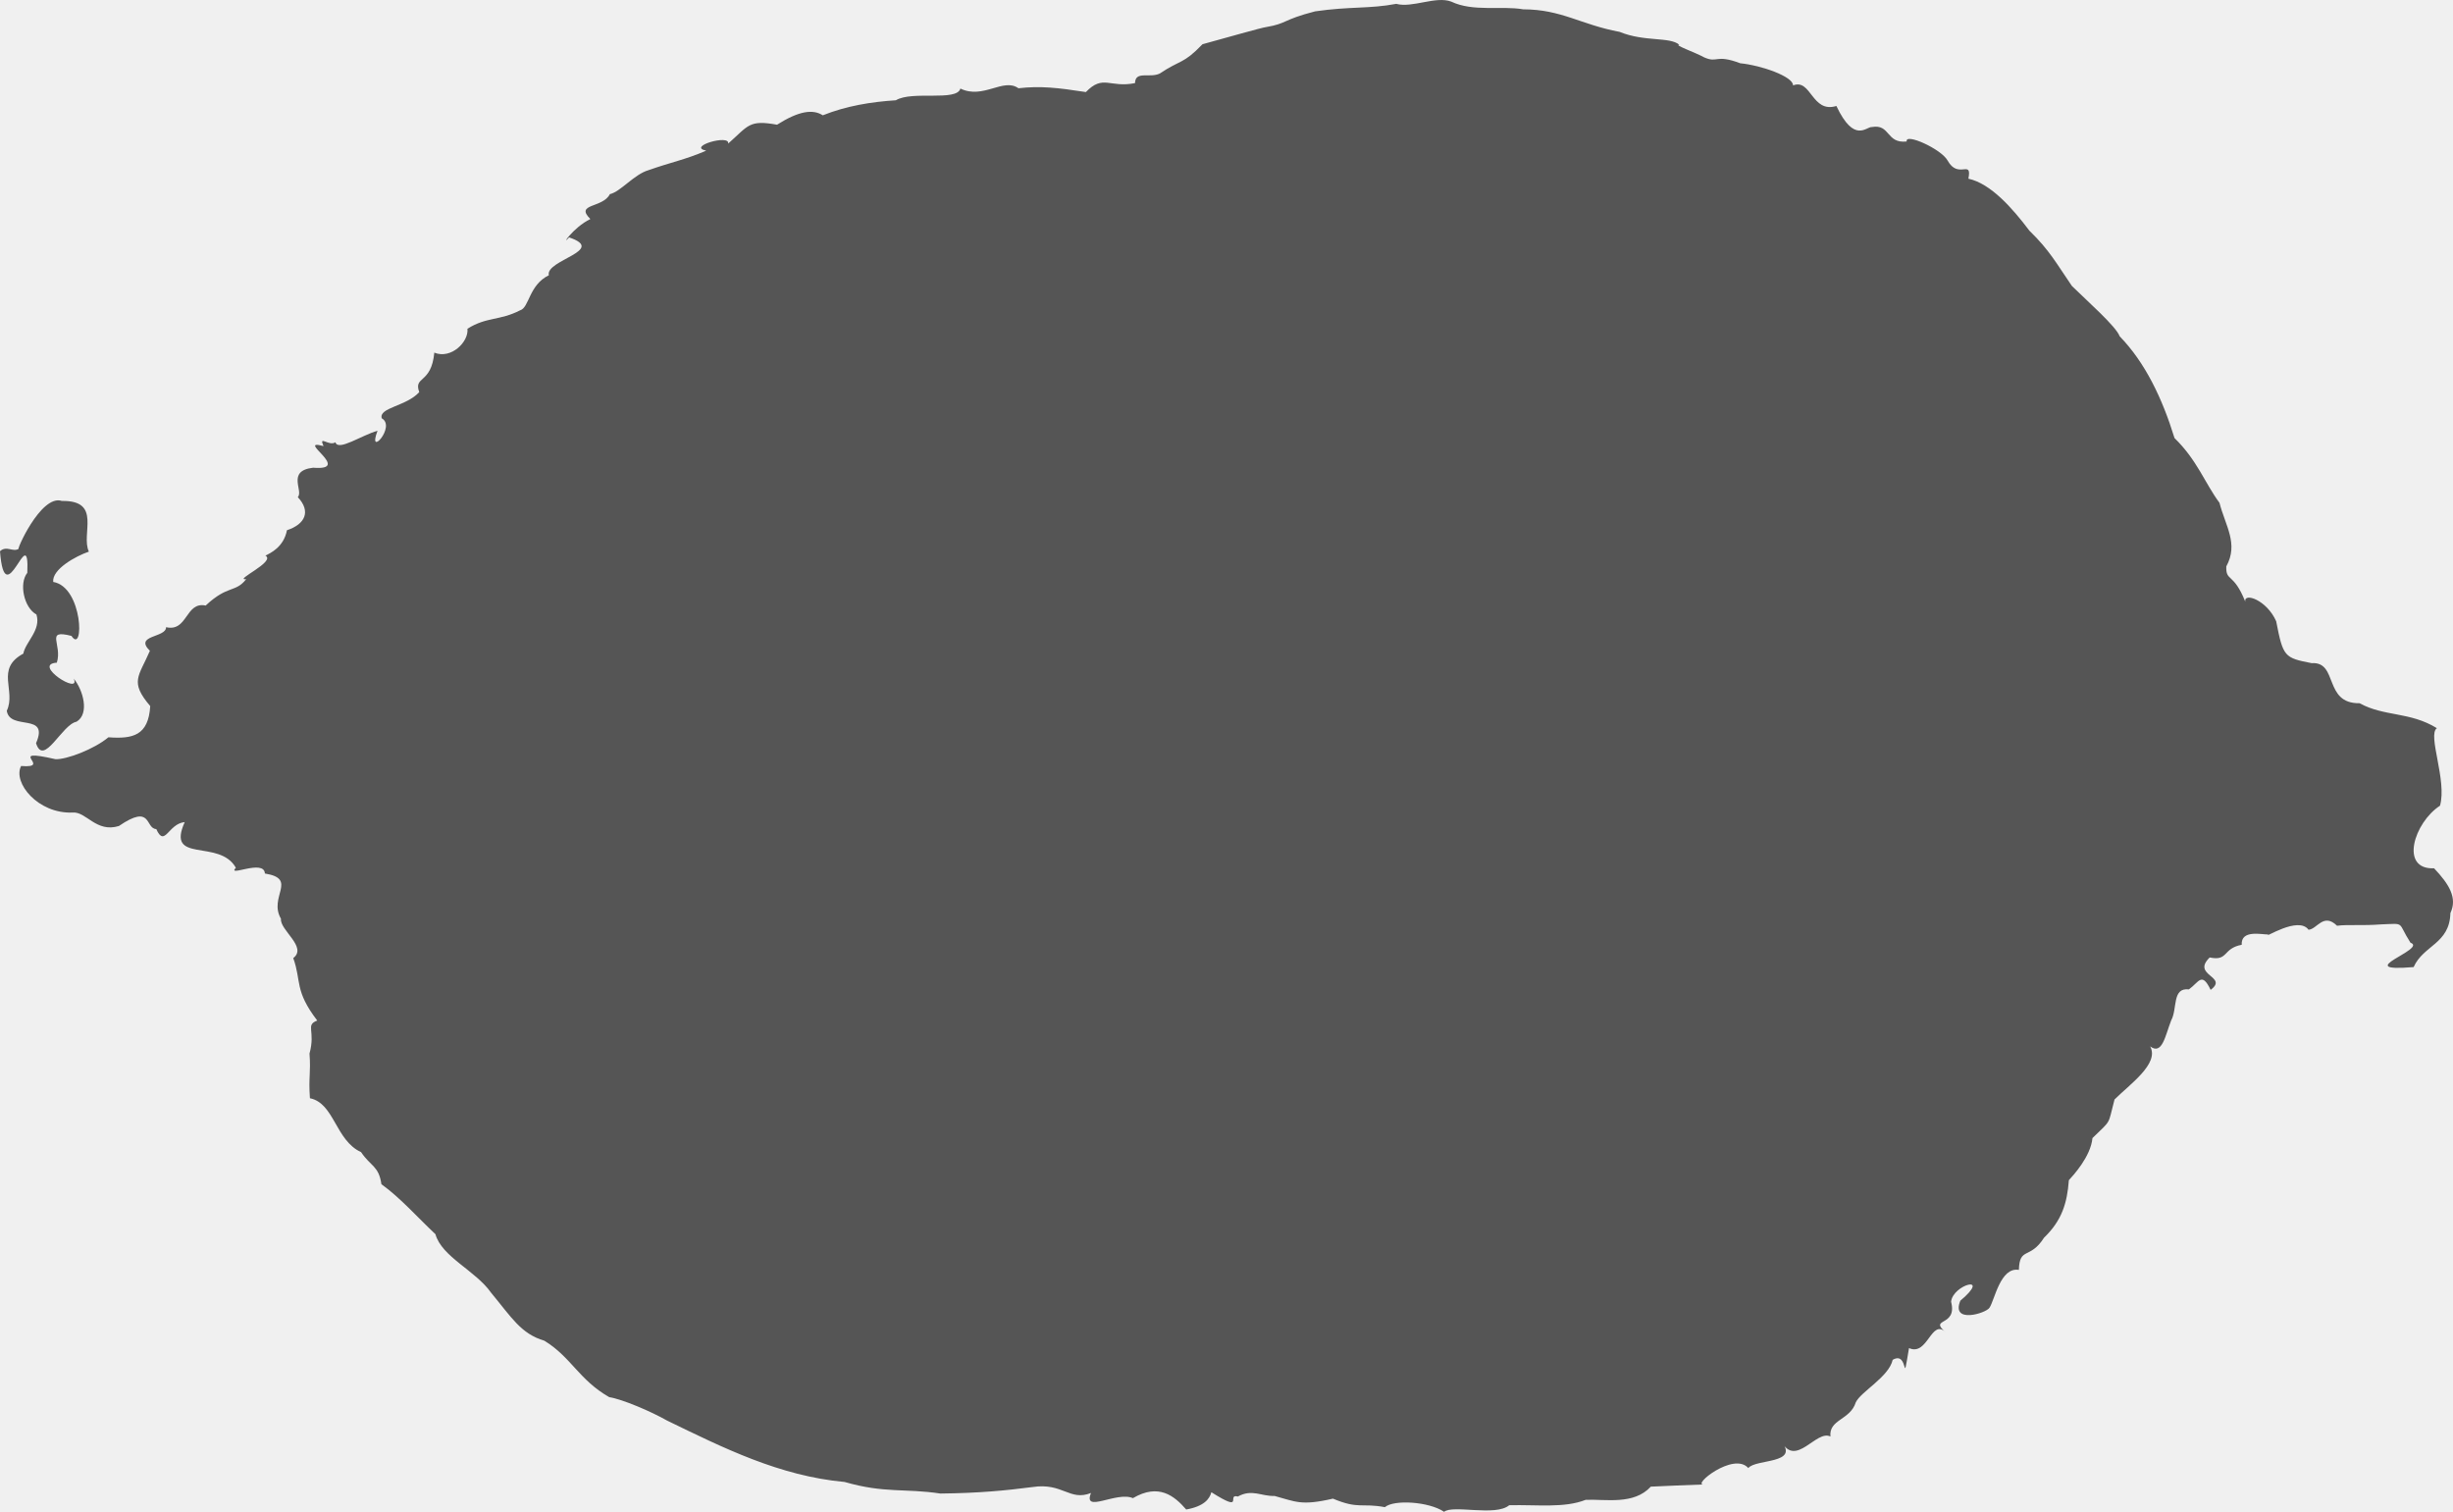
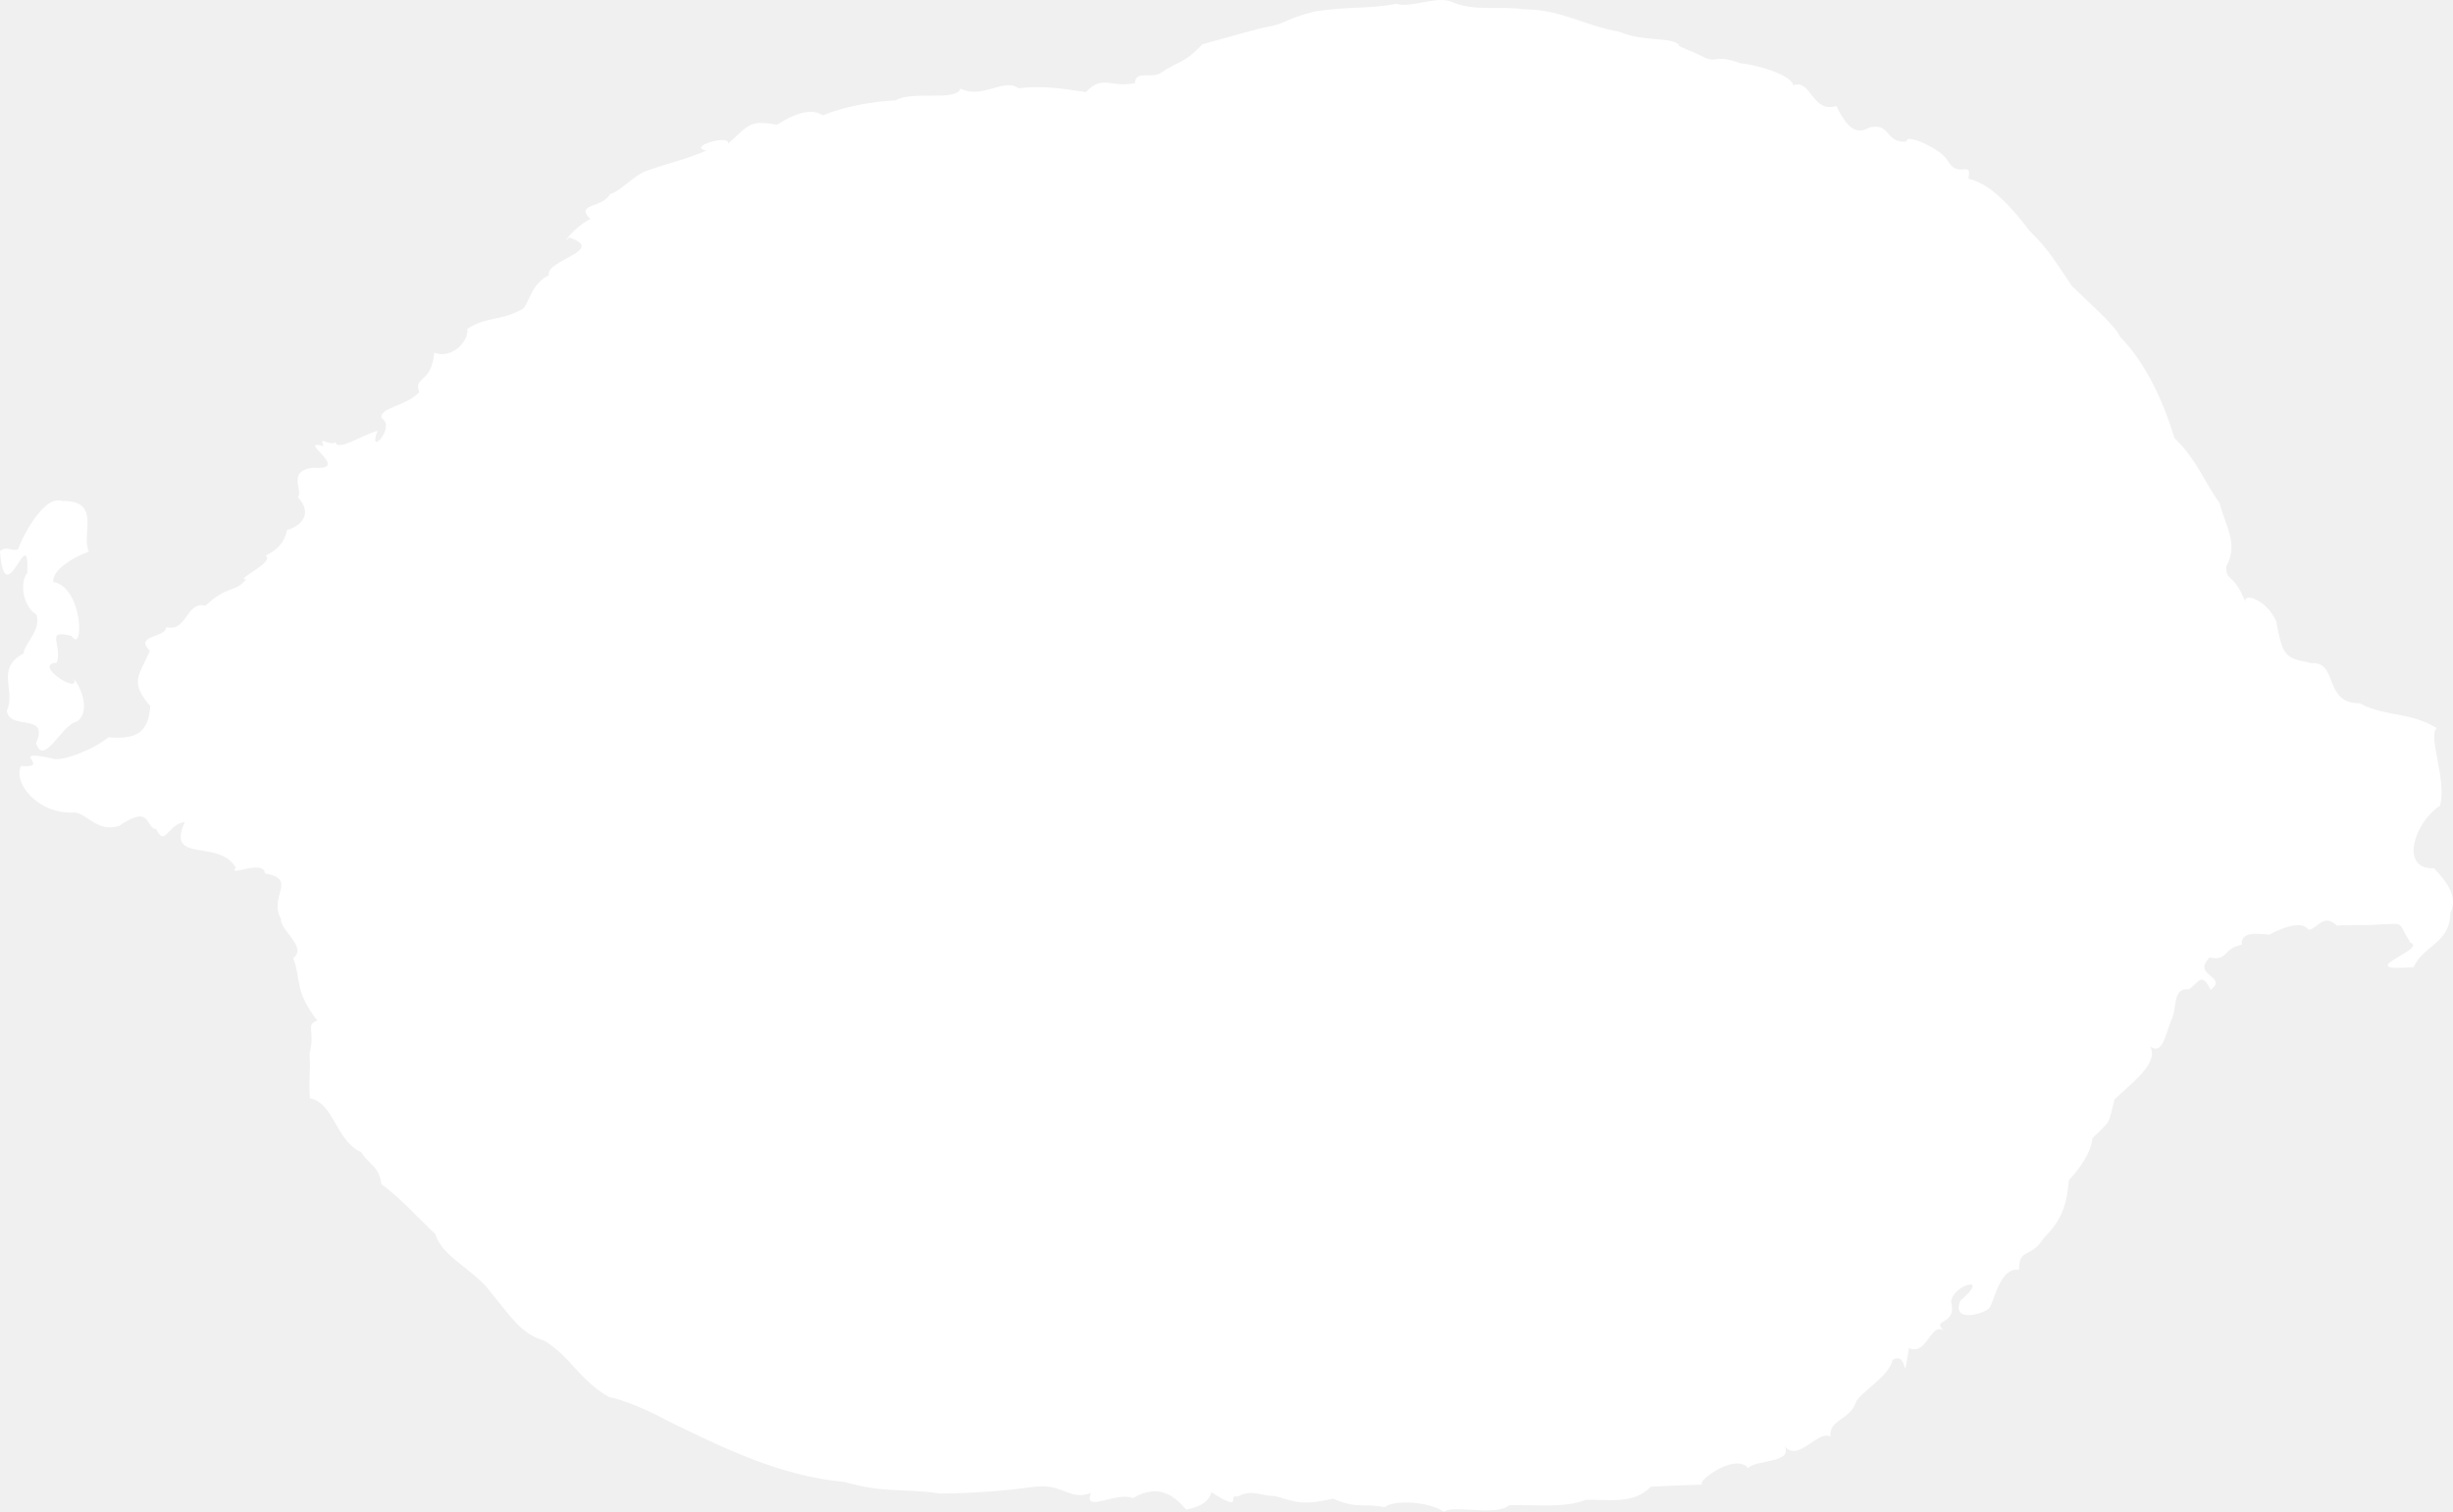
<svg xmlns="http://www.w3.org/2000/svg" width="208.246mm" height="128.348mm" viewBox="0 0 208.246 128.348" version="1.1" id="svg1" xml:space="preserve">
  <defs id="defs1" />
  <g id="layer1" transform="translate(-6.748231,-74.79033)">
-     <path id="path340" style="fill:#555555;fill-opacity:1" d="m 6.748,121.588 c 0.425,5.555 2.511,-2.817 2.32,1.831 -0.73,0.904 -0.283,2.97 0.774,3.539 0.415,1.314 -0.928,2.328 -1.114,3.323 -2.41,1.3 -0.589,3.142 -1.404,4.851 0.259,1.732 3.641,0.114 2.484,2.751 0.646,2.05 2.2,-1.598 3.439,-1.822 1.125,-0.682 0.552,-2.704 -0.237,-3.653 0.642,1.457 -3.586,-1.229 -1.437,-1.359 0.494,-1.559 -1.05,-2.86 1.242,-2.273 1.083,1.642 1.002,-4.149 -1.549,-4.582 -0.116,-1.068 1.897,-2.185 3.027,-2.573 -0.703,-1.493 1.143,-4.355 -2.294,-4.303 -1.803,-0.605 -3.999,4.478 -3.638,4.039 -0.474,0.372 -1.041,-0.298 -1.614,0.23 z m 1.791,18.233 c -0.727,1.399 1.421,4.075 4.381,3.952 1.149,-0.102 1.989,1.737 3.921,1.143 2.834,-1.939 2.205,0.213 3.174,0.26 0.73,1.609 1.005,-0.462 2.415,-0.593 -1.612,3.587 2.93,1.372 4.341,3.875 -0.797,0.849 2.404,-0.777 2.465,0.489 2.839,0.461 0.275,1.965 1.365,3.845 -0.109,0.962 2.272,2.405 1.043,3.335 0.707,1.971 0.081,2.747 2.037,5.303 -1.043,0.394 -0.124,0.845 -0.657,2.803 0.126,1.669 -0.096,1.976 0.036,3.794 2.071,0.418 2.165,3.582 4.34,4.574 0.825,1.227 1.505,1.161 1.728,2.724 1.615,1.162 2.986,2.738 4.587,4.245 0.532,1.923 3.416,3.096 4.725,4.969 1.758,2.121 2.537,3.486 4.525,4.074 2.29,1.408 2.92,3.311 5.503,4.79 1.098,0.168 3.541,1.208 4.911,1.988 4.785,2.323 9.548,4.709 15.075,5.213 3.4,0.982 5.093,0.523 8.128,0.982 3.299,-0.036 5.516,-0.254 7.824,-0.551 2.574,-0.393 3.136,1.224 4.963,0.503 -0.711,1.771 2.171,-0.166 3.558,0.439 2.186,-1.285 3.518,-0.196 4.523,0.964 1.501,-0.269 1.986,-0.886 2.137,-1.466 2.897,1.825 1.238,0.096 2.248,0.365 1.2,-0.668 1.991,-0.008 3.117,-0.049 1.779,0.475 2.24,0.858 4.955,0.228 2.19,0.919 2.422,0.352 4.411,0.724 0.766,-0.665 3.754,-0.472 5.027,0.395 0.746,-0.626 4.367,0.419 5.525,-0.559 2.37,-0.059 4.676,0.26 6.496,-0.46 1.723,-0.065 4.083,0.45 5.527,-1.118 1.019,-0.042 3.338,-0.157 4.519,-0.187 -1.122,0.14 2.515,-2.812 3.757,-1.39 0.617,-0.788 4.369,-0.329 2.813,-2.258 1.208,2.265 2.967,-1.037 4.16,-0.421 -0.144,-1.472 1.678,-1.385 2.15,-2.898 0.426,-0.912 2.812,-2.16 3.134,-3.611 1.425,-0.838 0.768,2.649 1.386,-0.999 1.605,0.731 1.885,-2.598 3.14,-1.315 -1.537,-1.303 0.997,-0.45 0.433,-2.617 0.139,-1.462 3.478,-2.359 0.785,-0.091 -0.812,1.982 2.163,1.073 2.471,0.605 0.446,-0.661 0.923,-3.488 2.499,-3.22 0.06,-1.995 0.933,-0.844 2.135,-2.732 1.515,-1.461 1.962,-2.929 2.108,-4.883 0.317,-0.346 1.856,-1.99 2.003,-3.574 1.678,-1.63 1.28,-1.055 1.873,-3.276 1.259,-1.263 3.84,-3.046 3.025,-4.509 1.024,0.755 1.271,-0.878 1.782,-2.198 0.555,-1.012 0.054,-2.807 1.51,-2.643 0.86,-0.619 1.09,-1.522 1.843,0.042 1.547,-1.152 -1.665,-1.199 -0.08,-2.75 1.601,0.333 1.075,-0.768 2.718,-1.077 -0.082,-1.323 1.749,-0.852 2.263,-0.877 -0.435,0.4 2.536,-1.602 3.411,-0.4 0.731,-0.045 1.256,-1.47 2.421,-0.339 0.905,-0.121 2.167,0.008 3.742,-0.116 2.109,-0.074 1.334,-0.246 2.491,1.555 1.506,0.532 -5.235,2.526 0.267,2.07 0.83,-1.864 3.058,-1.965 3.121,-4.584 0.611,-1.288 -0.105,-2.45 -1.385,-3.803 -2.949,0.128 -1.703,-3.876 0.503,-5.315 0.613,-2.146 -1.088,-6.02 -0.265,-6.581 -2.287,-1.412 -4.468,-0.965 -6.561,-2.118 -3.085,0.049 -1.791,-3.554 -4.073,-3.402 -2.312,-0.452 -2.421,-0.529 -3.008,-3.555 -0.798,-1.814 -2.762,-2.473 -2.626,-1.67 -1.002,-2.505 -1.655,-1.659 -1.61,-2.988 1.061,-1.932 -0.081,-3.442 -0.577,-5.398 -1.248,-1.685 -1.883,-3.61 -3.819,-5.498 -1.034,-3.361 -2.488,-6.409 -4.654,-8.638 -0.302,-0.841 -2.731,-2.97 -4.059,-4.277 -1.305,-1.9 -1.885,-3.019 -3.607,-4.691 -1.448,-1.923 -3.283,-4.001 -5.178,-4.414 0.328,-1.697 -0.852,0.097 -1.761,-1.535 -0.541,-0.993 -3.64,-2.379 -3.478,-1.622 -1.765,0.192 -1.37,-1.51 -2.962,-1.227 -0.461,-0.045 -1.482,1.432 -3.006,-1.789 -2.098,0.644 -2.131,-2.357 -3.679,-1.745 0.027,-0.753 -2.728,-1.715 -4.477,-1.88 -2.153,-0.809 -1.888,0.022 -3.073,-0.505 -0.672,-0.383 -2.615,-1.066 -2.104,-1.066 -0.817,-0.699 -2.949,-0.227 -5.067,-1.094 -3.306,-0.613 -4.914,-1.909 -8.188,-1.915 -1.853,-0.324 -4.241,0.236 -6.114,-0.657 -1.306,-0.492 -3.31,0.564 -4.664,0.192 -2.303,0.436 -3.896,0.204 -6.89,0.638 -2.792,0.72 -2.34,1.024 -4.143,1.332 -0.358,0.031 -3.611,0.97 -5.413,1.458 -1.67,1.73 -1.826,1.276 -3.626,2.486 -0.849,0.417 -2.08,-0.262 -2.104,0.814 -2.147,0.434 -2.702,-0.769 -4.171,0.761 -2.412,-0.372 -3.862,-0.535 -5.725,-0.323 -1.289,-0.919 -2.992,0.967 -4.929,0.026 -0.307,1.123 -4.114,0.157 -5.476,0.994 -2.082,0.133 -4.2,0.475 -6.204,1.276 -0.841,-0.539 -2.024,-0.38 -3.885,0.798 -2.391,-0.43 -2.41,0.063 -4.149,1.604 0.176,-0.818 -3.535,0.257 -1.864,0.601 -1.843,0.787 -2.962,0.971 -4.897,1.654 -1.231,0.359 -2.359,1.822 -3.284,2.039 -0.596,1.196 -3.007,0.777 -1.653,2.111 -1.481,0.717 -2.562,2.407 -1.807,1.558 3.253,1.102 -2.042,1.926 -1.719,3.213 -1.702,0.832 -1.66,2.752 -2.436,2.976 -1.739,0.896 -2.838,0.539 -4.474,1.565 0.124,1.111 -1.384,2.614 -2.814,2.031 -0.249,2.692 -1.784,1.956 -1.278,3.35 -1.088,1.209 -3.46,1.308 -3.183,2.225 1.253,0.697 -1.255,3.424 -0.359,1.058 -1.37,0.383 -3.349,1.761 -3.574,0.975 -0.554,0.377 -1.446,-0.655 -1.012,0.326 -2.474,-0.679 2.553,2.111 -0.882,1.834 -2.286,0.265 -0.787,1.989 -1.302,2.497 1.133,1.206 0.639,2.299 -0.919,2.809 -0.276,1.436 -1.395,1.94 -1.829,2.157 0.929,0.513 -2.751,2.119 -1.632,2 -0.924,1.173 -1.548,0.465 -3.439,2.238 -1.733,-0.357 -1.519,2.263 -3.363,1.838 0.02,0.913 -2.755,0.645 -1.372,2.004 -0.947,2.198 -1.744,2.613 0.028,4.694 -0.152,2.504 -1.479,2.802 -3.551,2.649 -1.195,1.006 -3.59,1.915 -4.502,1.857 -4.383,-0.999 -0.117,0.804 -2.911,0.58 z" />
+     <path id="path340" style="fill:#ffffff;fill-opacity:1" d="m 6.748,121.588 c 0.425,5.555 2.511,-2.817 2.32,1.831 -0.73,0.904 -0.283,2.97 0.774,3.539 0.415,1.314 -0.928,2.328 -1.114,3.323 -2.41,1.3 -0.589,3.142 -1.404,4.851 0.259,1.732 3.641,0.114 2.484,2.751 0.646,2.05 2.2,-1.598 3.439,-1.822 1.125,-0.682 0.552,-2.704 -0.237,-3.653 0.642,1.457 -3.586,-1.229 -1.437,-1.359 0.494,-1.559 -1.05,-2.86 1.242,-2.273 1.083,1.642 1.002,-4.149 -1.549,-4.582 -0.116,-1.068 1.897,-2.185 3.027,-2.573 -0.703,-1.493 1.143,-4.355 -2.294,-4.303 -1.803,-0.605 -3.999,4.478 -3.638,4.039 -0.474,0.372 -1.041,-0.298 -1.614,0.23 z m 1.791,18.233 c -0.727,1.399 1.421,4.075 4.381,3.952 1.149,-0.102 1.989,1.737 3.921,1.143 2.834,-1.939 2.205,0.213 3.174,0.26 0.73,1.609 1.005,-0.462 2.415,-0.593 -1.612,3.587 2.93,1.372 4.341,3.875 -0.797,0.849 2.404,-0.777 2.465,0.489 2.839,0.461 0.275,1.965 1.365,3.845 -0.109,0.962 2.272,2.405 1.043,3.335 0.707,1.971 0.081,2.747 2.037,5.303 -1.043,0.394 -0.124,0.845 -0.657,2.803 0.126,1.669 -0.096,1.976 0.036,3.794 2.071,0.418 2.165,3.582 4.34,4.574 0.825,1.227 1.505,1.161 1.728,2.724 1.615,1.162 2.986,2.738 4.587,4.245 0.532,1.923 3.416,3.096 4.725,4.969 1.758,2.121 2.537,3.486 4.525,4.074 2.29,1.408 2.92,3.311 5.503,4.79 1.098,0.168 3.541,1.208 4.911,1.988 4.785,2.323 9.548,4.709 15.075,5.213 3.4,0.982 5.093,0.523 8.128,0.982 3.299,-0.036 5.516,-0.254 7.824,-0.551 2.574,-0.393 3.136,1.224 4.963,0.503 -0.711,1.771 2.171,-0.166 3.558,0.439 2.186,-1.285 3.518,-0.196 4.523,0.964 1.501,-0.269 1.986,-0.886 2.137,-1.466 2.897,1.825 1.238,0.096 2.248,0.365 1.2,-0.668 1.991,-0.008 3.117,-0.049 1.779,0.475 2.24,0.858 4.955,0.228 2.19,0.919 2.422,0.352 4.411,0.724 0.766,-0.665 3.754,-0.472 5.027,0.395 0.746,-0.626 4.367,0.419 5.525,-0.559 2.37,-0.059 4.676,0.26 6.496,-0.46 1.723,-0.065 4.083,0.45 5.527,-1.118 1.019,-0.042 3.338,-0.157 4.519,-0.187 -1.122,0.14 2.515,-2.812 3.757,-1.39 0.617,-0.788 4.369,-0.329 2.813,-2.258 1.208,2.265 2.967,-1.037 4.16,-0.421 -0.144,-1.472 1.678,-1.385 2.15,-2.898 0.426,-0.912 2.812,-2.16 3.134,-3.611 1.425,-0.838 0.768,2.649 1.386,-0.999 1.605,0.731 1.885,-2.598 3.14,-1.315 -1.537,-1.303 0.997,-0.45 0.433,-2.617 0.139,-1.462 3.478,-2.359 0.785,-0.091 -0.812,1.982 2.163,1.073 2.471,0.605 0.446,-0.661 0.923,-3.488 2.499,-3.22 0.06,-1.995 0.933,-0.844 2.135,-2.732 1.515,-1.461 1.962,-2.929 2.108,-4.883 0.317,-0.346 1.856,-1.99 2.003,-3.574 1.678,-1.63 1.28,-1.055 1.873,-3.276 1.259,-1.263 3.84,-3.046 3.025,-4.509 1.024,0.755 1.271,-0.878 1.782,-2.198 0.555,-1.012 0.054,-2.807 1.51,-2.643 0.86,-0.619 1.09,-1.522 1.843,0.042 1.547,-1.152 -1.665,-1.199 -0.08,-2.75 1.601,0.333 1.075,-0.768 2.718,-1.077 -0.082,-1.323 1.749,-0.852 2.263,-0.877 -0.435,0.4 2.536,-1.602 3.411,-0.4 0.731,-0.045 1.256,-1.47 2.421,-0.339 0.905,-0.121 2.167,0.008 3.742,-0.116 2.109,-0.074 1.334,-0.246 2.491,1.555 1.506,0.532 -5.235,2.526 0.267,2.07 0.83,-1.864 3.058,-1.965 3.121,-4.584 0.611,-1.288 -0.105,-2.45 -1.385,-3.803 -2.949,0.128 -1.703,-3.876 0.503,-5.315 0.613,-2.146 -1.088,-6.02 -0.265,-6.581 -2.287,-1.412 -4.468,-0.965 -6.561,-2.118 -3.085,0.049 -1.791,-3.554 -4.073,-3.402 -2.312,-0.452 -2.421,-0.529 -3.008,-3.555 -0.798,-1.814 -2.762,-2.473 -2.626,-1.67 -1.002,-2.505 -1.655,-1.659 -1.61,-2.988 1.061,-1.932 -0.081,-3.442 -0.577,-5.398 -1.248,-1.685 -1.883,-3.61 -3.819,-5.498 -1.034,-3.361 -2.488,-6.409 -4.654,-8.638 -0.302,-0.841 -2.731,-2.97 -4.059,-4.277 -1.305,-1.9 -1.885,-3.019 -3.607,-4.691 -1.448,-1.923 -3.283,-4.001 -5.178,-4.414 0.328,-1.697 -0.852,0.097 -1.761,-1.535 -0.541,-0.993 -3.64,-2.379 -3.478,-1.622 -1.765,0.192 -1.37,-1.51 -2.962,-1.227 -0.461,-0.045 -1.482,1.432 -3.006,-1.789 -2.098,0.644 -2.131,-2.357 -3.679,-1.745 0.027,-0.753 -2.728,-1.715 -4.477,-1.88 -2.153,-0.809 -1.888,0.022 -3.073,-0.505 -0.672,-0.383 -2.615,-1.066 -2.104,-1.066 -0.817,-0.699 -2.949,-0.227 -5.067,-1.094 -3.306,-0.613 -4.914,-1.909 -8.188,-1.915 -1.853,-0.324 -4.241,0.236 -6.114,-0.657 -1.306,-0.492 -3.31,0.564 -4.664,0.192 -2.303,0.436 -3.896,0.204 -6.89,0.638 -2.792,0.72 -2.34,1.024 -4.143,1.332 -0.358,0.031 -3.611,0.97 -5.413,1.458 -1.67,1.73 -1.826,1.276 -3.626,2.486 -0.849,0.417 -2.08,-0.262 -2.104,0.814 -2.147,0.434 -2.702,-0.769 -4.171,0.761 -2.412,-0.372 -3.862,-0.535 -5.725,-0.323 -1.289,-0.919 -2.992,0.967 -4.929,0.026 -0.307,1.123 -4.114,0.157 -5.476,0.994 -2.082,0.133 -4.2,0.475 -6.204,1.276 -0.841,-0.539 -2.024,-0.38 -3.885,0.798 -2.391,-0.43 -2.41,0.063 -4.149,1.604 0.176,-0.818 -3.535,0.257 -1.864,0.601 -1.843,0.787 -2.962,0.971 -4.897,1.654 -1.231,0.359 -2.359,1.822 -3.284,2.039 -0.596,1.196 -3.007,0.777 -1.653,2.111 -1.481,0.717 -2.562,2.407 -1.807,1.558 3.253,1.102 -2.042,1.926 -1.719,3.213 -1.702,0.832 -1.66,2.752 -2.436,2.976 -1.739,0.896 -2.838,0.539 -4.474,1.565 0.124,1.111 -1.384,2.614 -2.814,2.031 -0.249,2.692 -1.784,1.956 -1.278,3.35 -1.088,1.209 -3.46,1.308 -3.183,2.225 1.253,0.697 -1.255,3.424 -0.359,1.058 -1.37,0.383 -3.349,1.761 -3.574,0.975 -0.554,0.377 -1.446,-0.655 -1.012,0.326 -2.474,-0.679 2.553,2.111 -0.882,1.834 -2.286,0.265 -0.787,1.989 -1.302,2.497 1.133,1.206 0.639,2.299 -0.919,2.809 -0.276,1.436 -1.395,1.94 -1.829,2.157 0.929,0.513 -2.751,2.119 -1.632,2 -0.924,1.173 -1.548,0.465 -3.439,2.238 -1.733,-0.357 -1.519,2.263 -3.363,1.838 0.02,0.913 -2.755,0.645 -1.372,2.004 -0.947,2.198 -1.744,2.613 0.028,4.694 -0.152,2.504 -1.479,2.802 -3.551,2.649 -1.195,1.006 -3.59,1.915 -4.502,1.857 -4.383,-0.999 -0.117,0.804 -2.911,0.58 z" />
  </g>
</svg>
